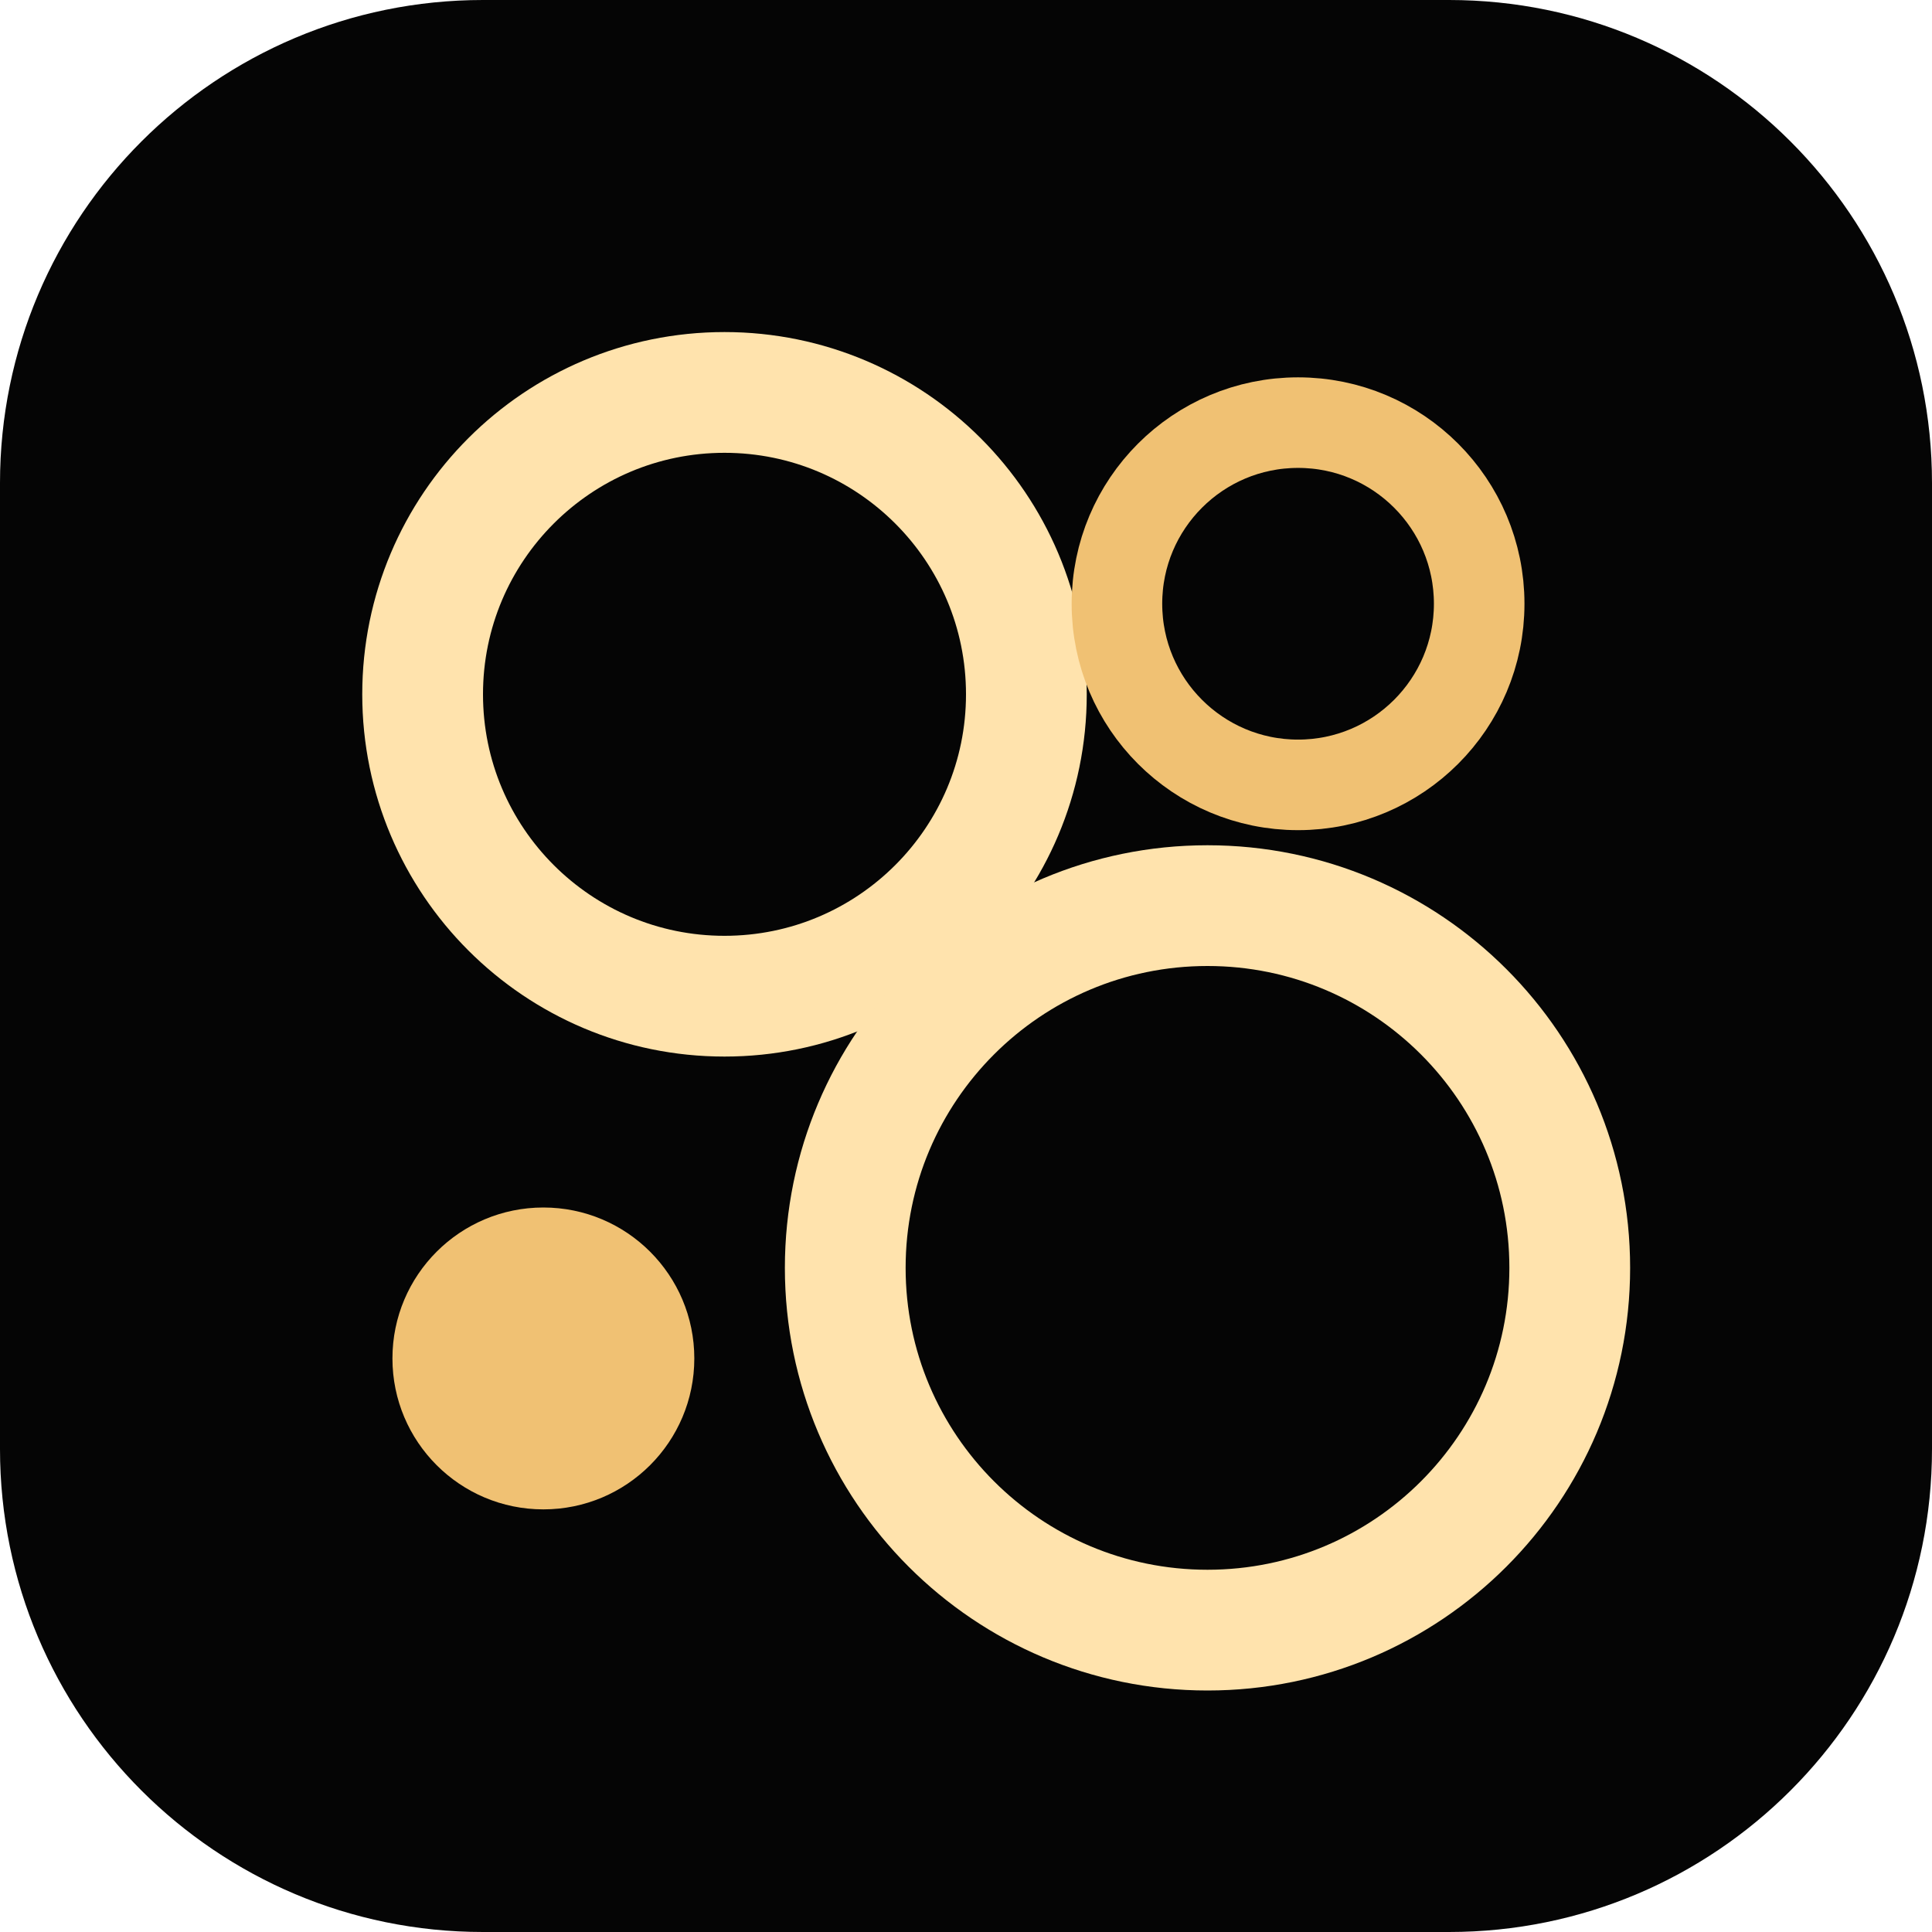
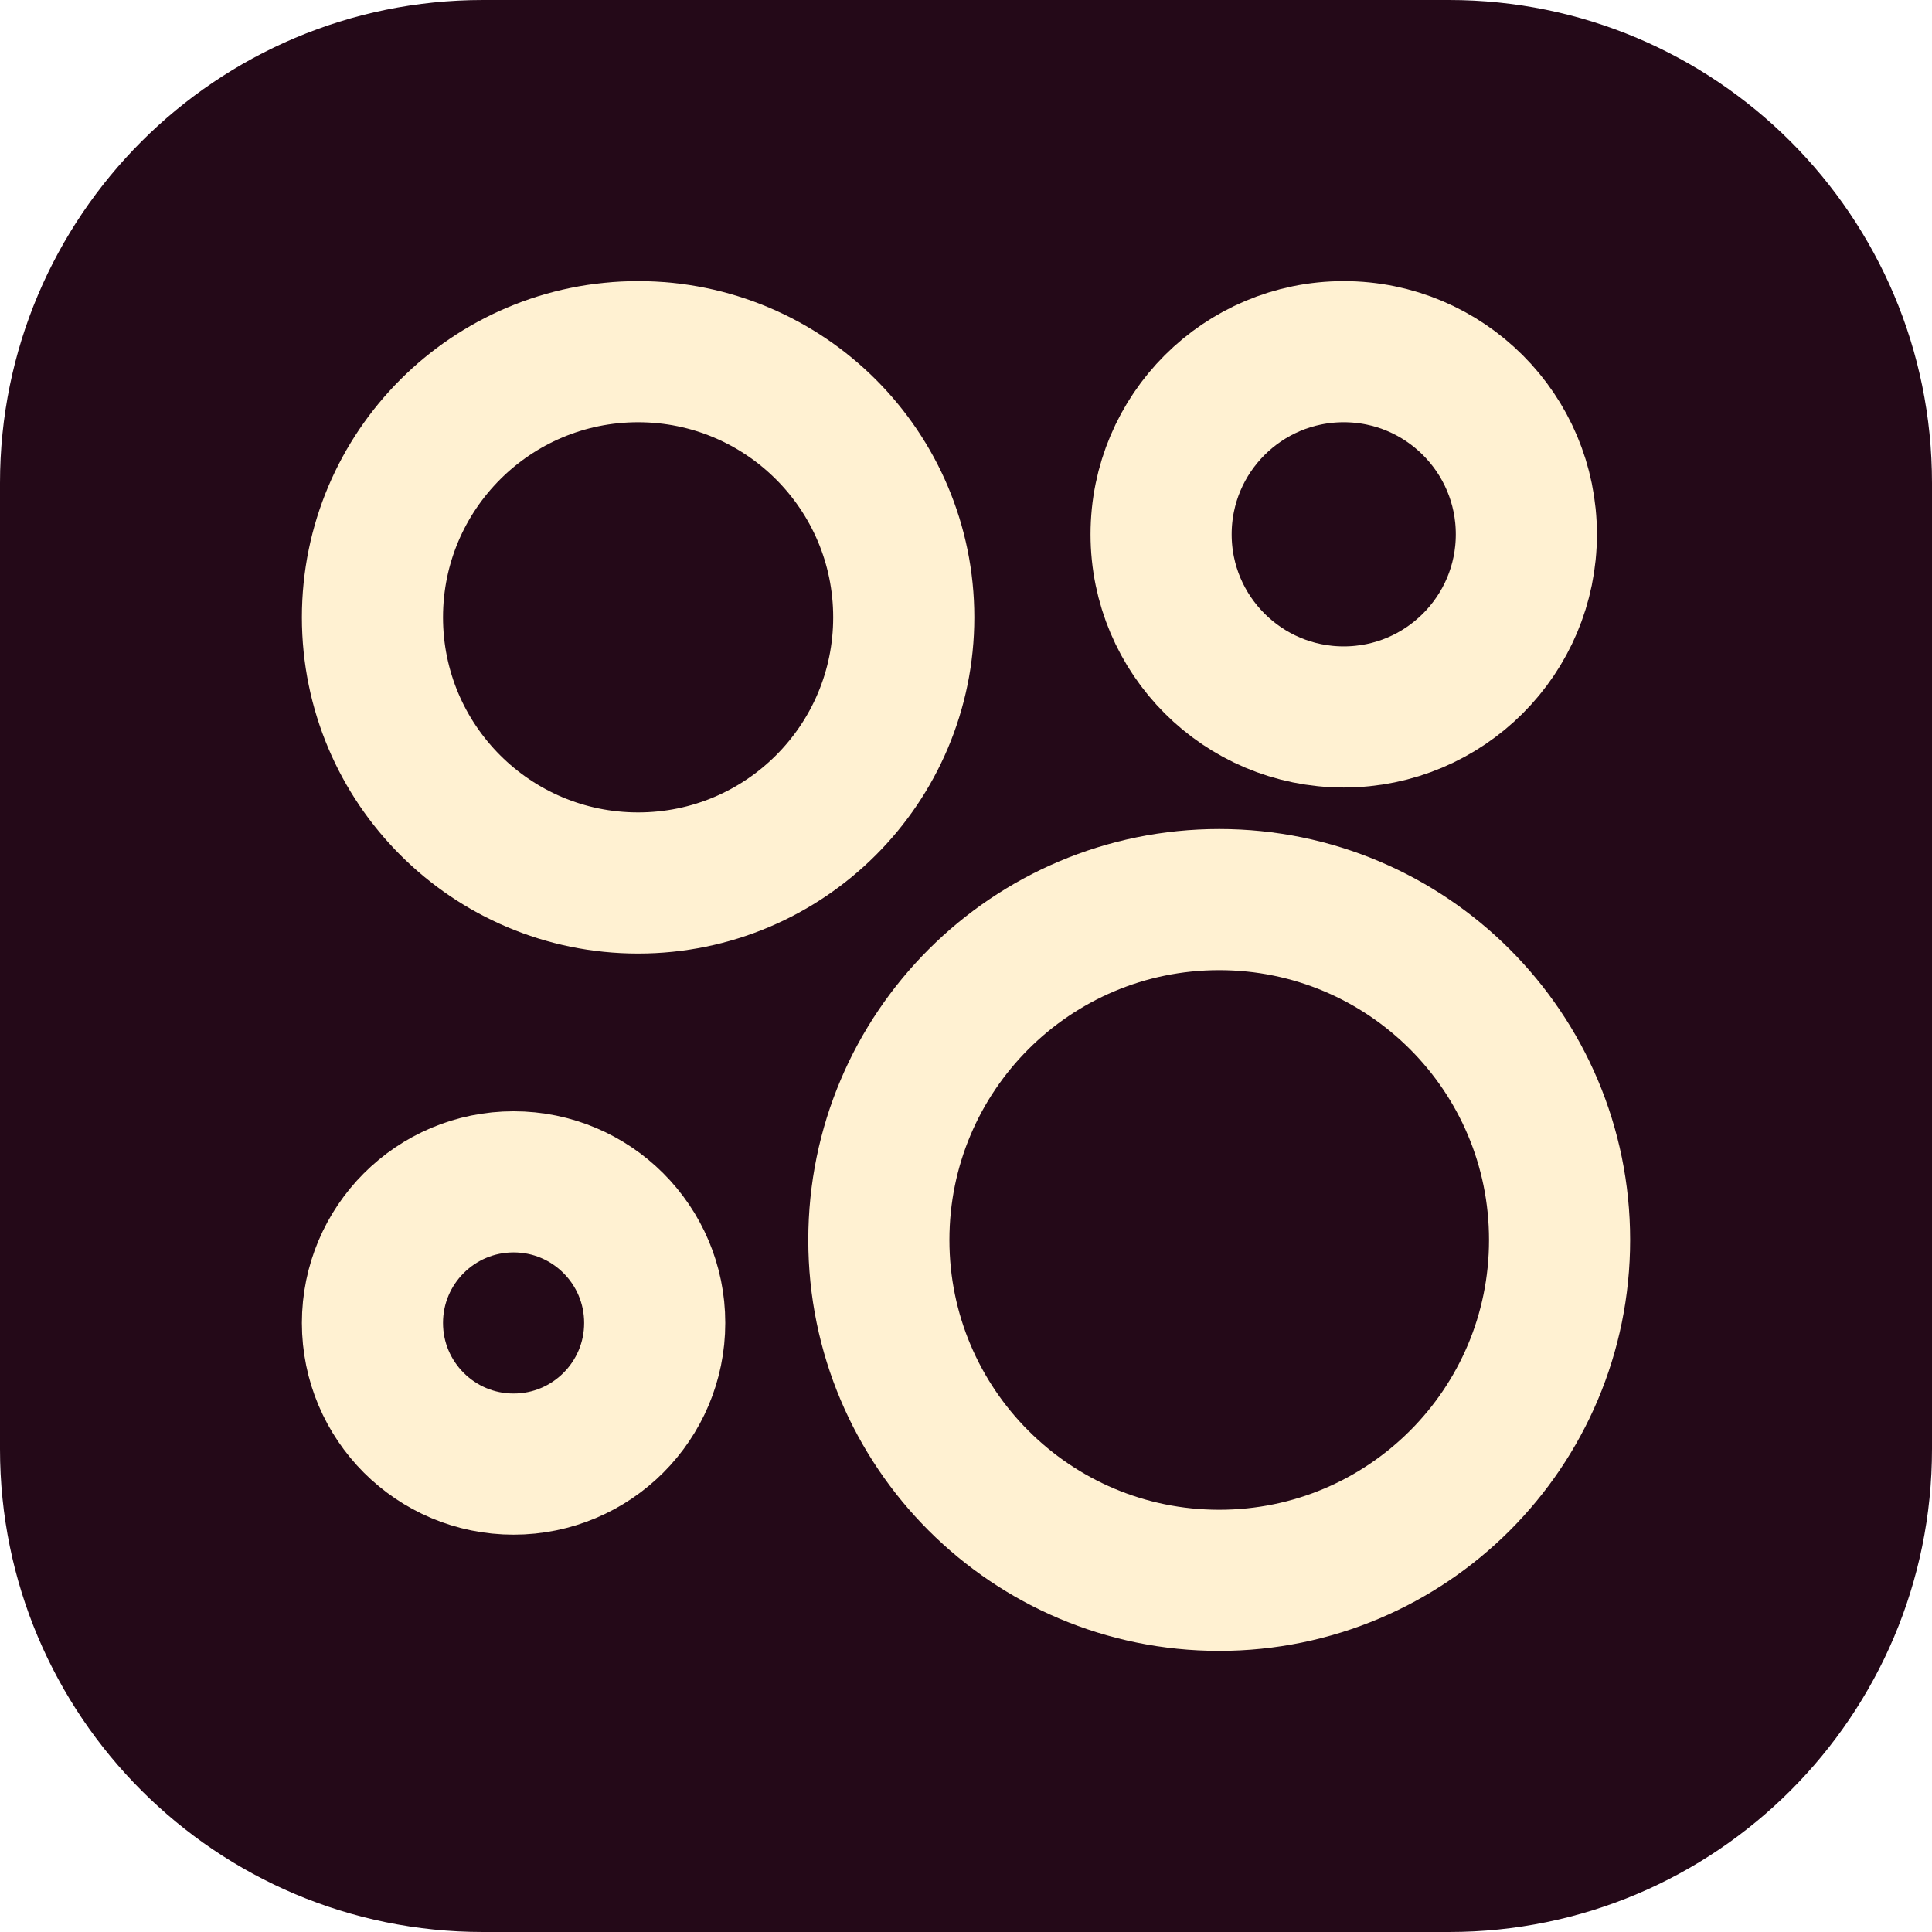
<svg xmlns="http://www.w3.org/2000/svg" viewBox="0 0 64 64">
-   <rect width="64" height="64" rx="16" fill="#050505" />
-   <circle cx="24" cy="23" r="10" fill="none" stroke="#ffe3ad" stroke-width="4" />
-   <circle cx="43" cy="20" r="6" fill="none" stroke="#f0c173" stroke-width="3" />
-   <circle cx="40" cy="42" r="12" fill="none" stroke="#ffe3ad" stroke-width="4" />
-   <circle cx="18" cy="45" r="5" fill="#f0c173" />
+   <rect width="64" height="64" rx="16" fill="#240918" />
+   <g fill="none" stroke="#fff1d2" stroke-width="4.675" stroke-linecap="round" stroke-linejoin="round">
+     <circle cx="21.138" cy="20.45" r="8.8" />
+     <circle cx="44.513" cy="17.7" r="6.05" />
+     <circle cx="40.388" cy="41.075" r="11.275" />
+     <circle cx="17.013" cy="43.825" r="4.675" />
+   </g>
</svg>
